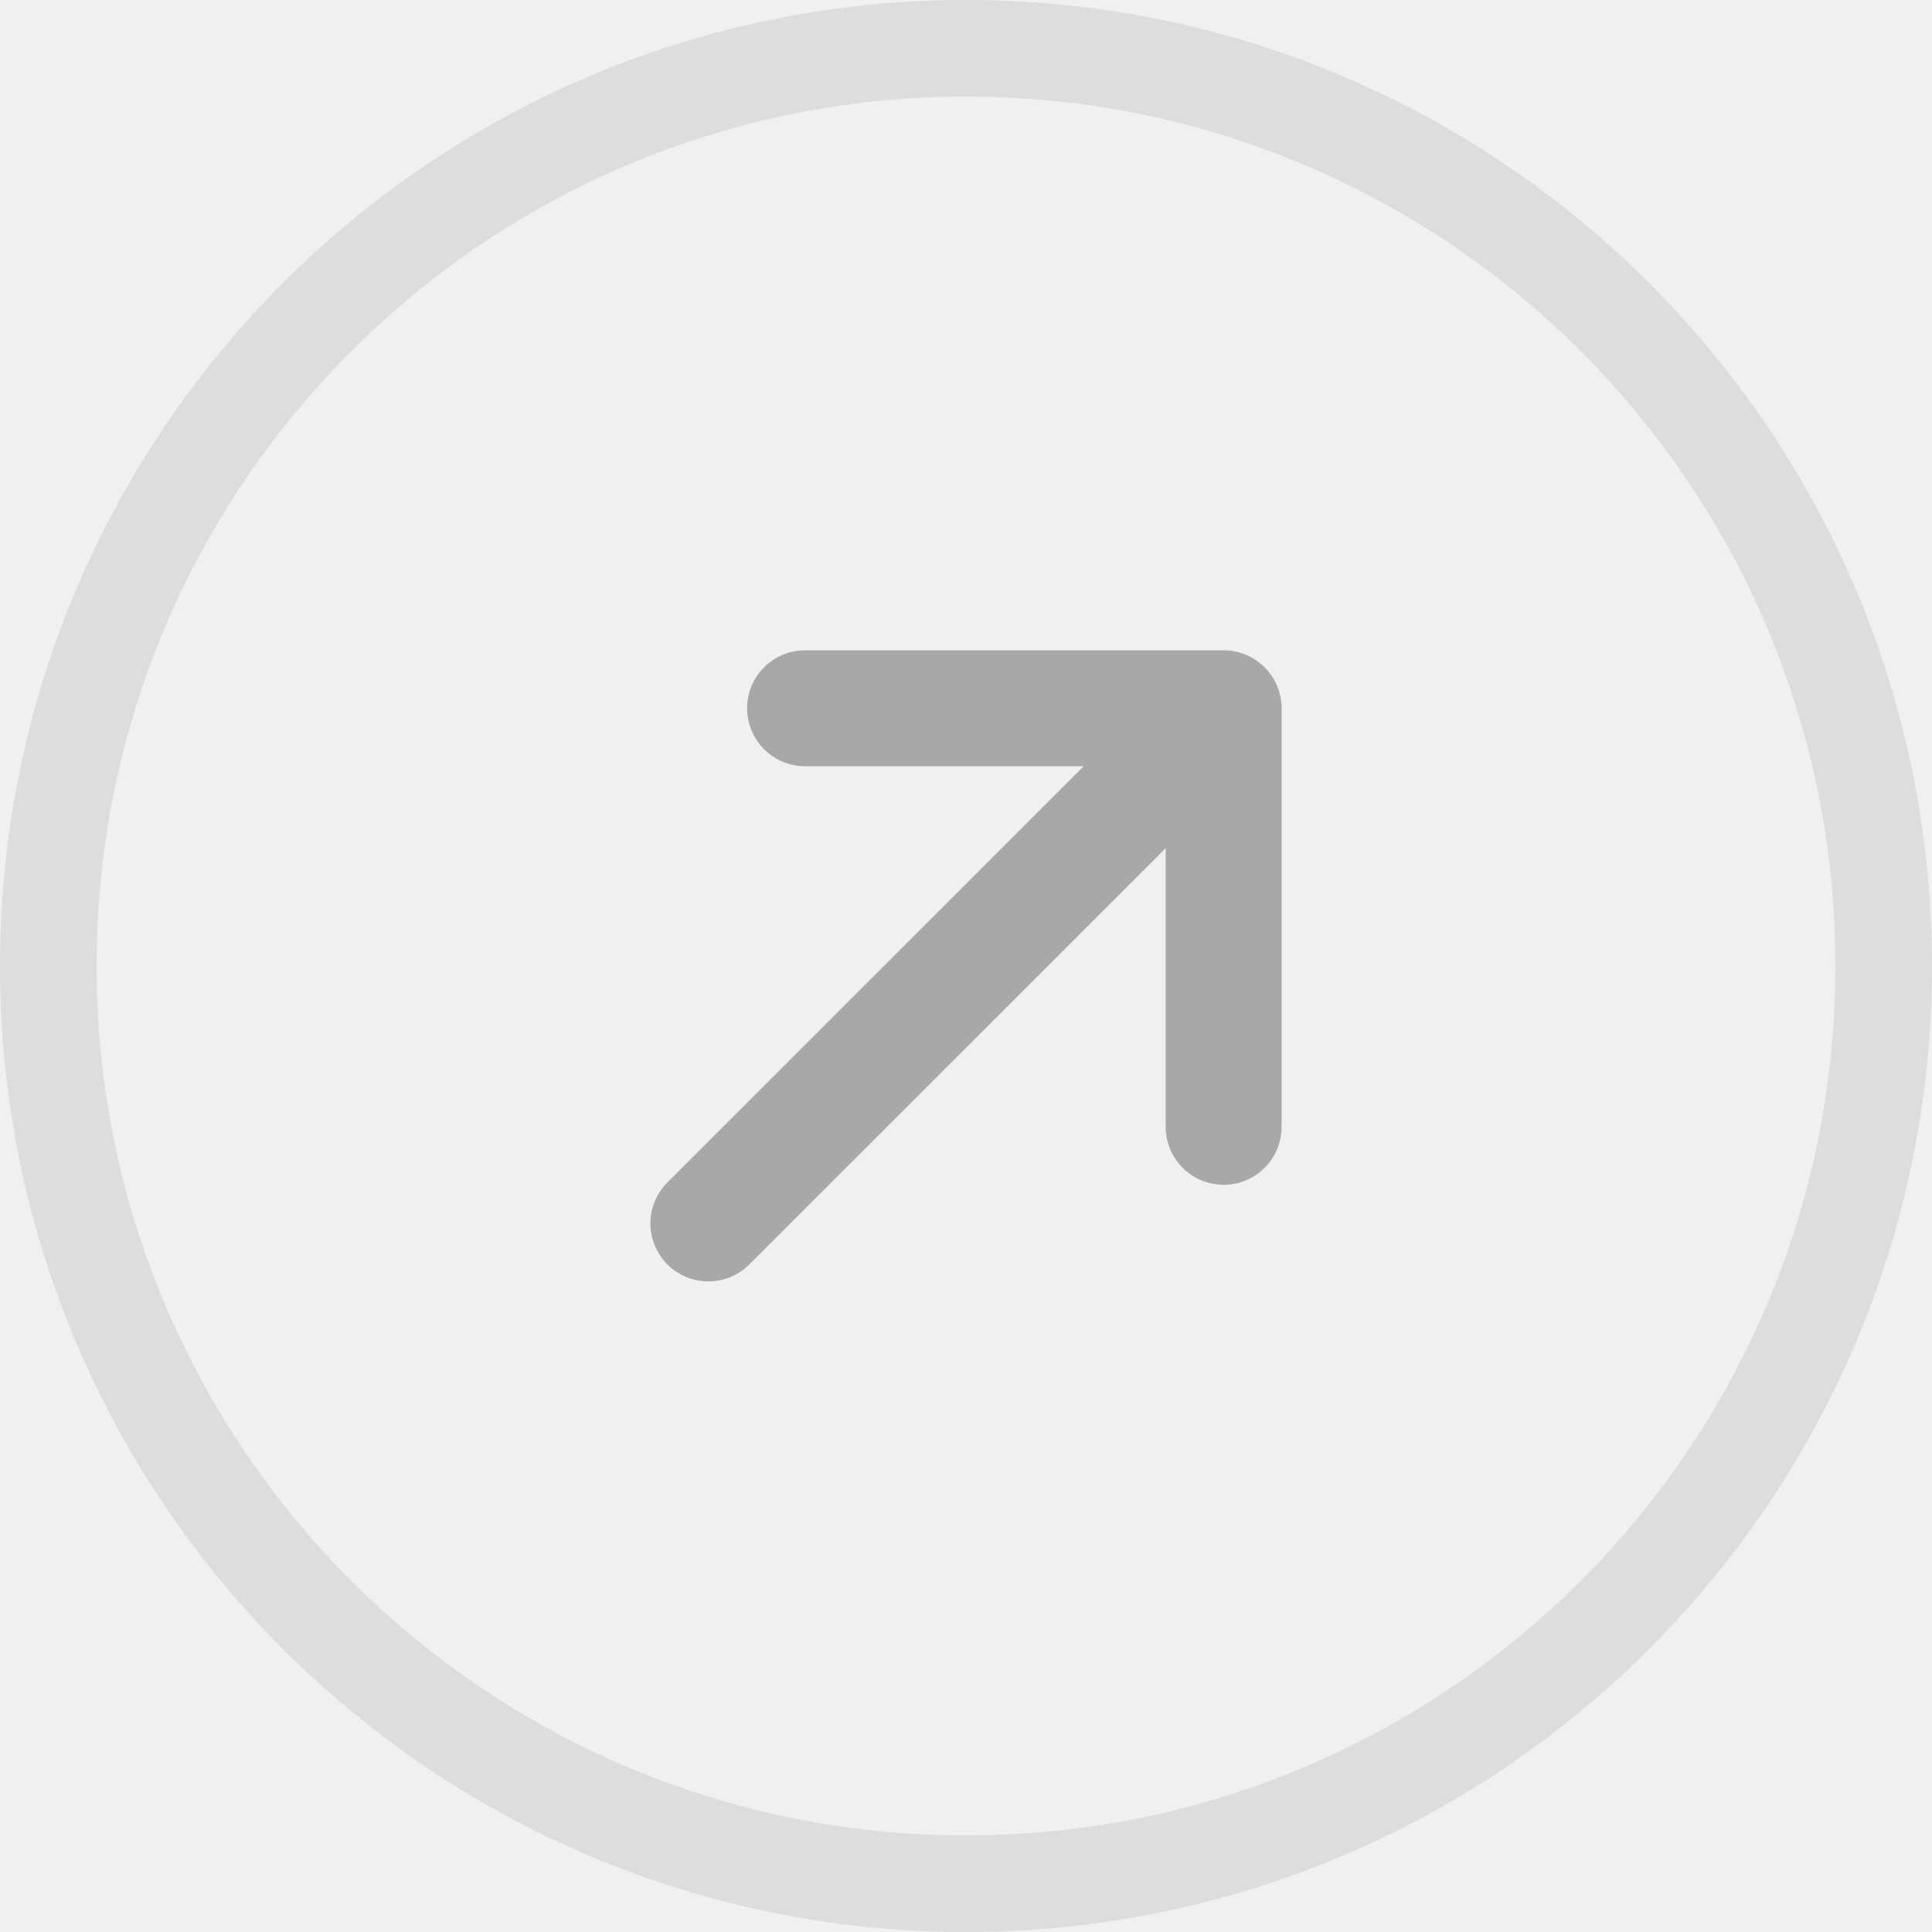
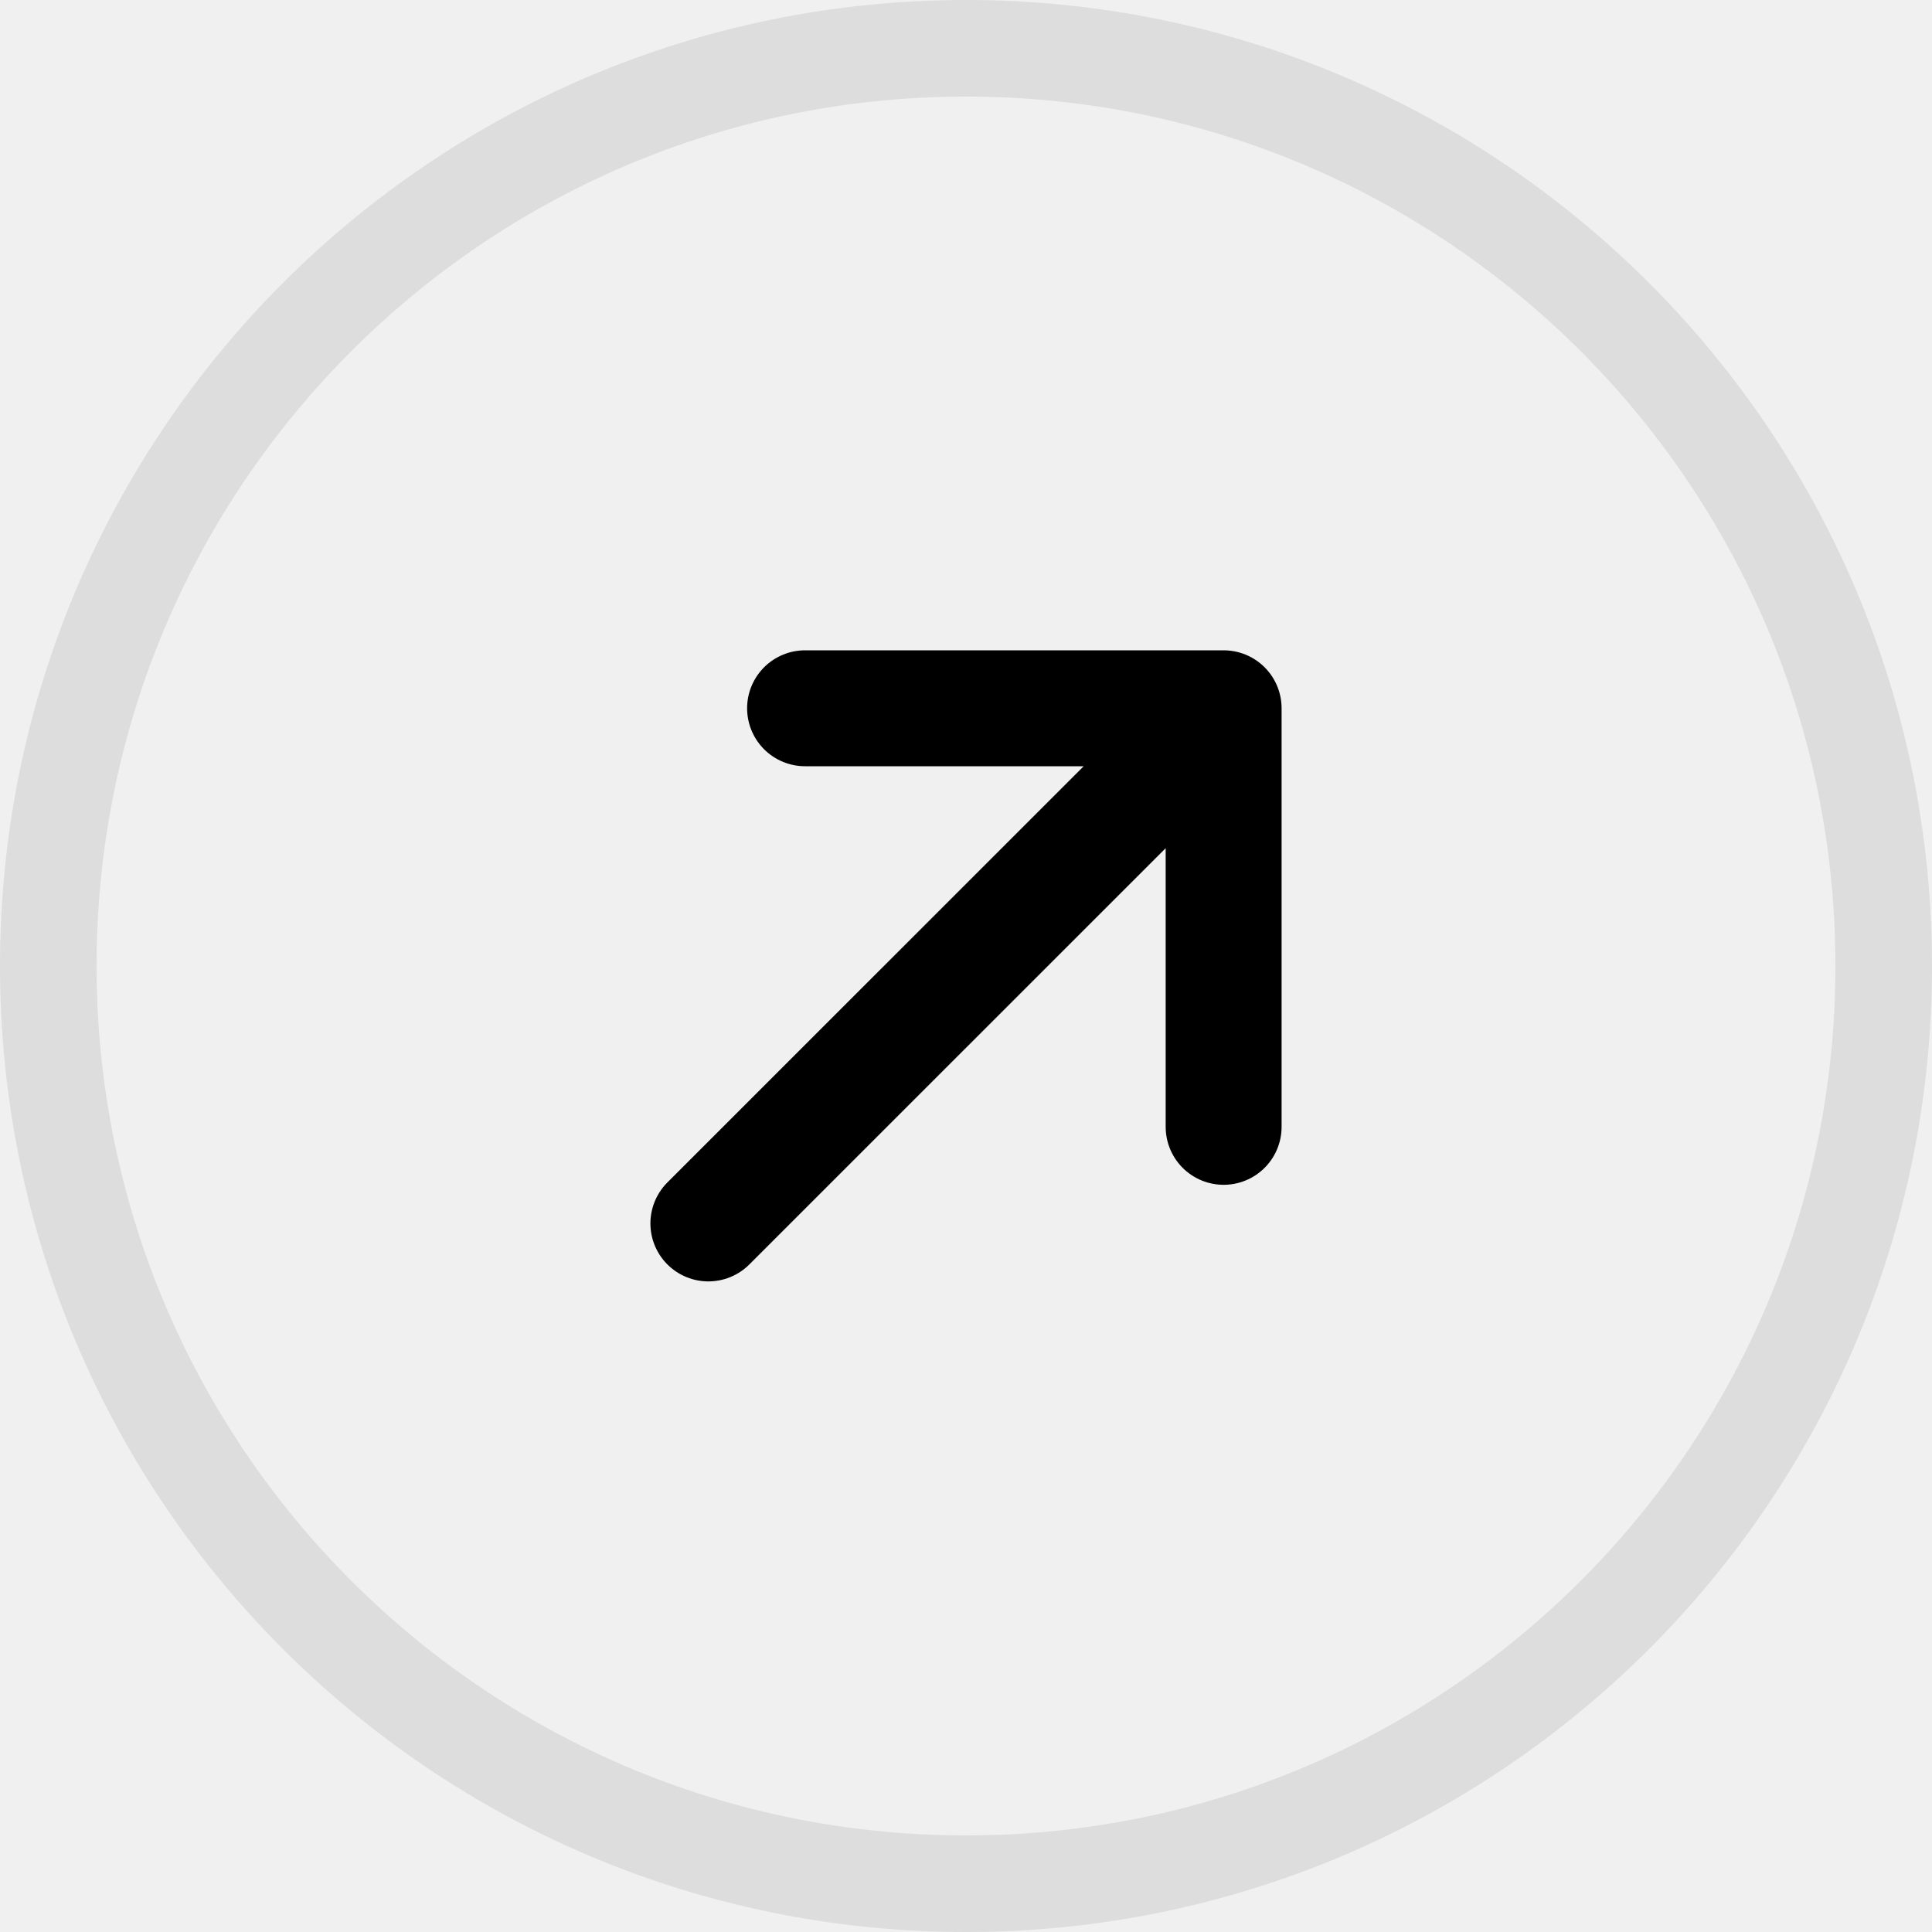
<svg xmlns="http://www.w3.org/2000/svg" width="20" height="20" viewBox="0 0 20 20" fill="none">
  <g clip-path="url(#clip0_4427_26017)">
-     <path d="M7.333 12.665L12.667 7.332M12.667 7.332H8.334M12.667 7.332V11.665" stroke="black" stroke-opacity="0.3" stroke-width="1.2" stroke-linecap="round" stroke-linejoin="round" />
+     <path d="M7.333 12.665L12.667 7.332M12.667 7.332H8.334M12.667 7.332V11.665" stroke="black" stroke-width="1.2" stroke-linecap="round" stroke-linejoin="round" />
  </g>
  <rect x="0.5" y="0.5" width="19" height="19" rx="9.5" stroke="#DDDDDD" />
-   <defs>
-     <clipPath id="clip0_4427_26017">
-       <rect width="16" height="16" fill="white" transform="translate(2 2)" />
-     </clipPath>
-   </defs>
</svg>
